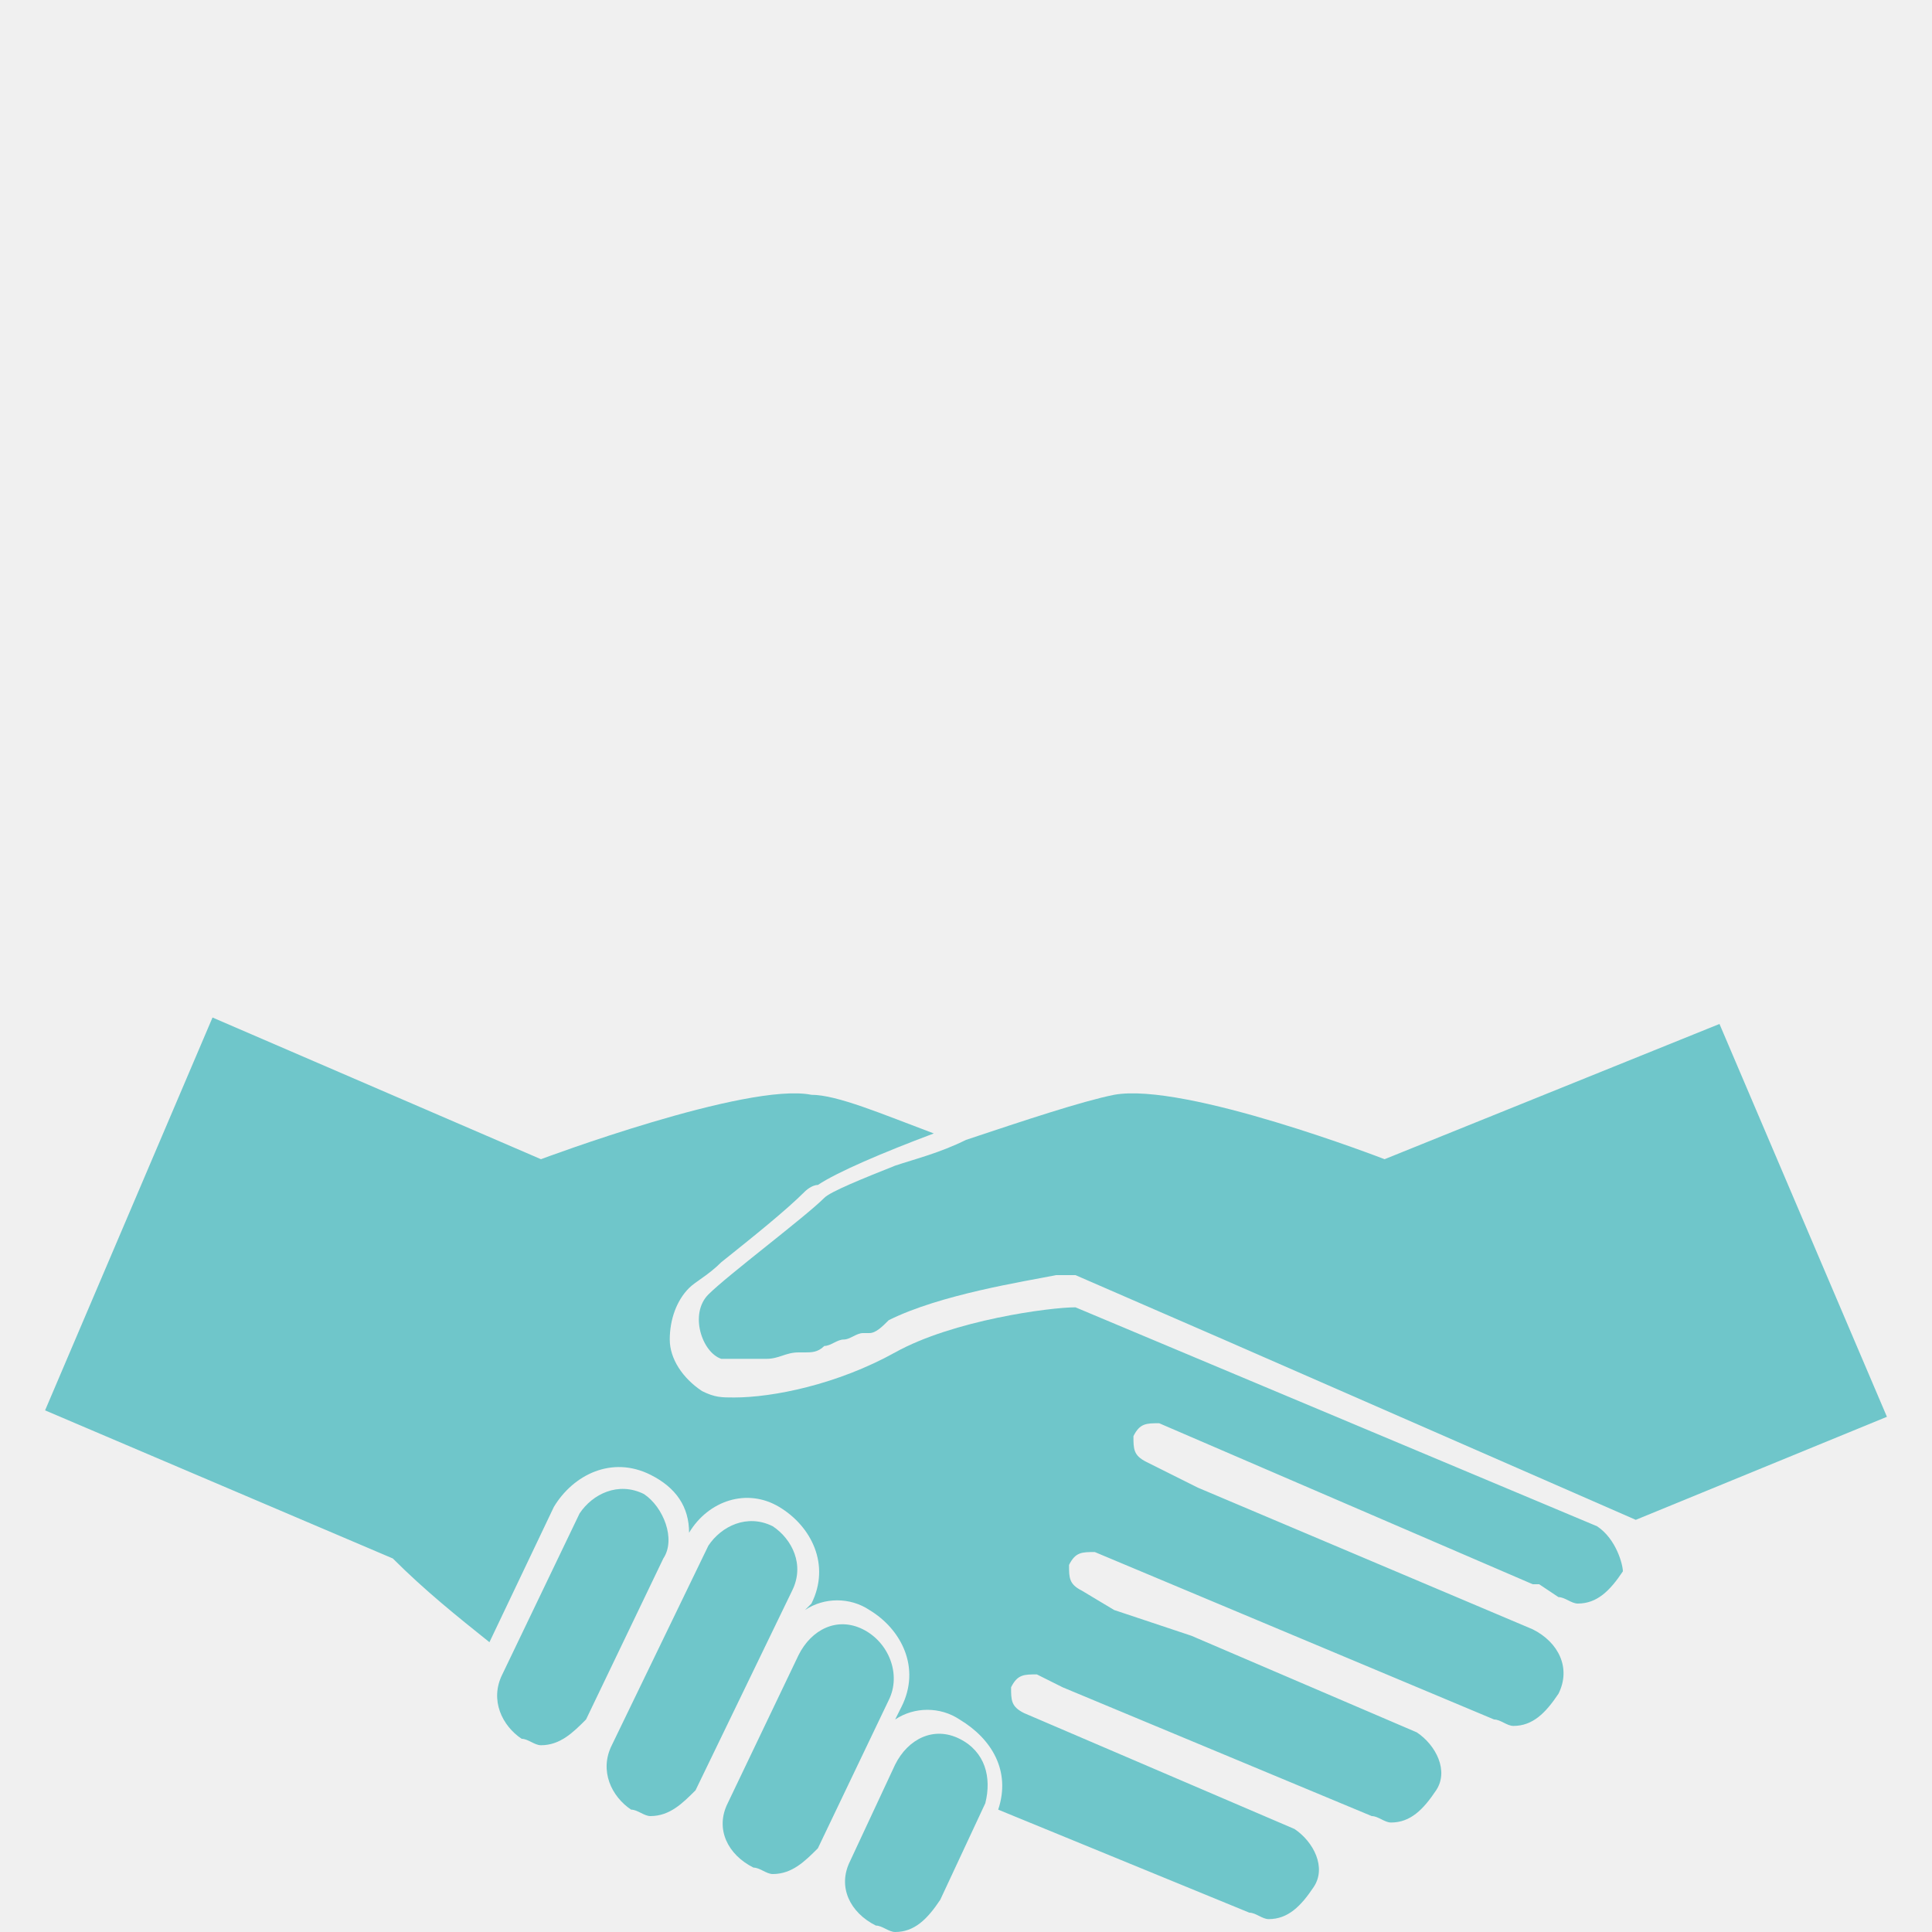
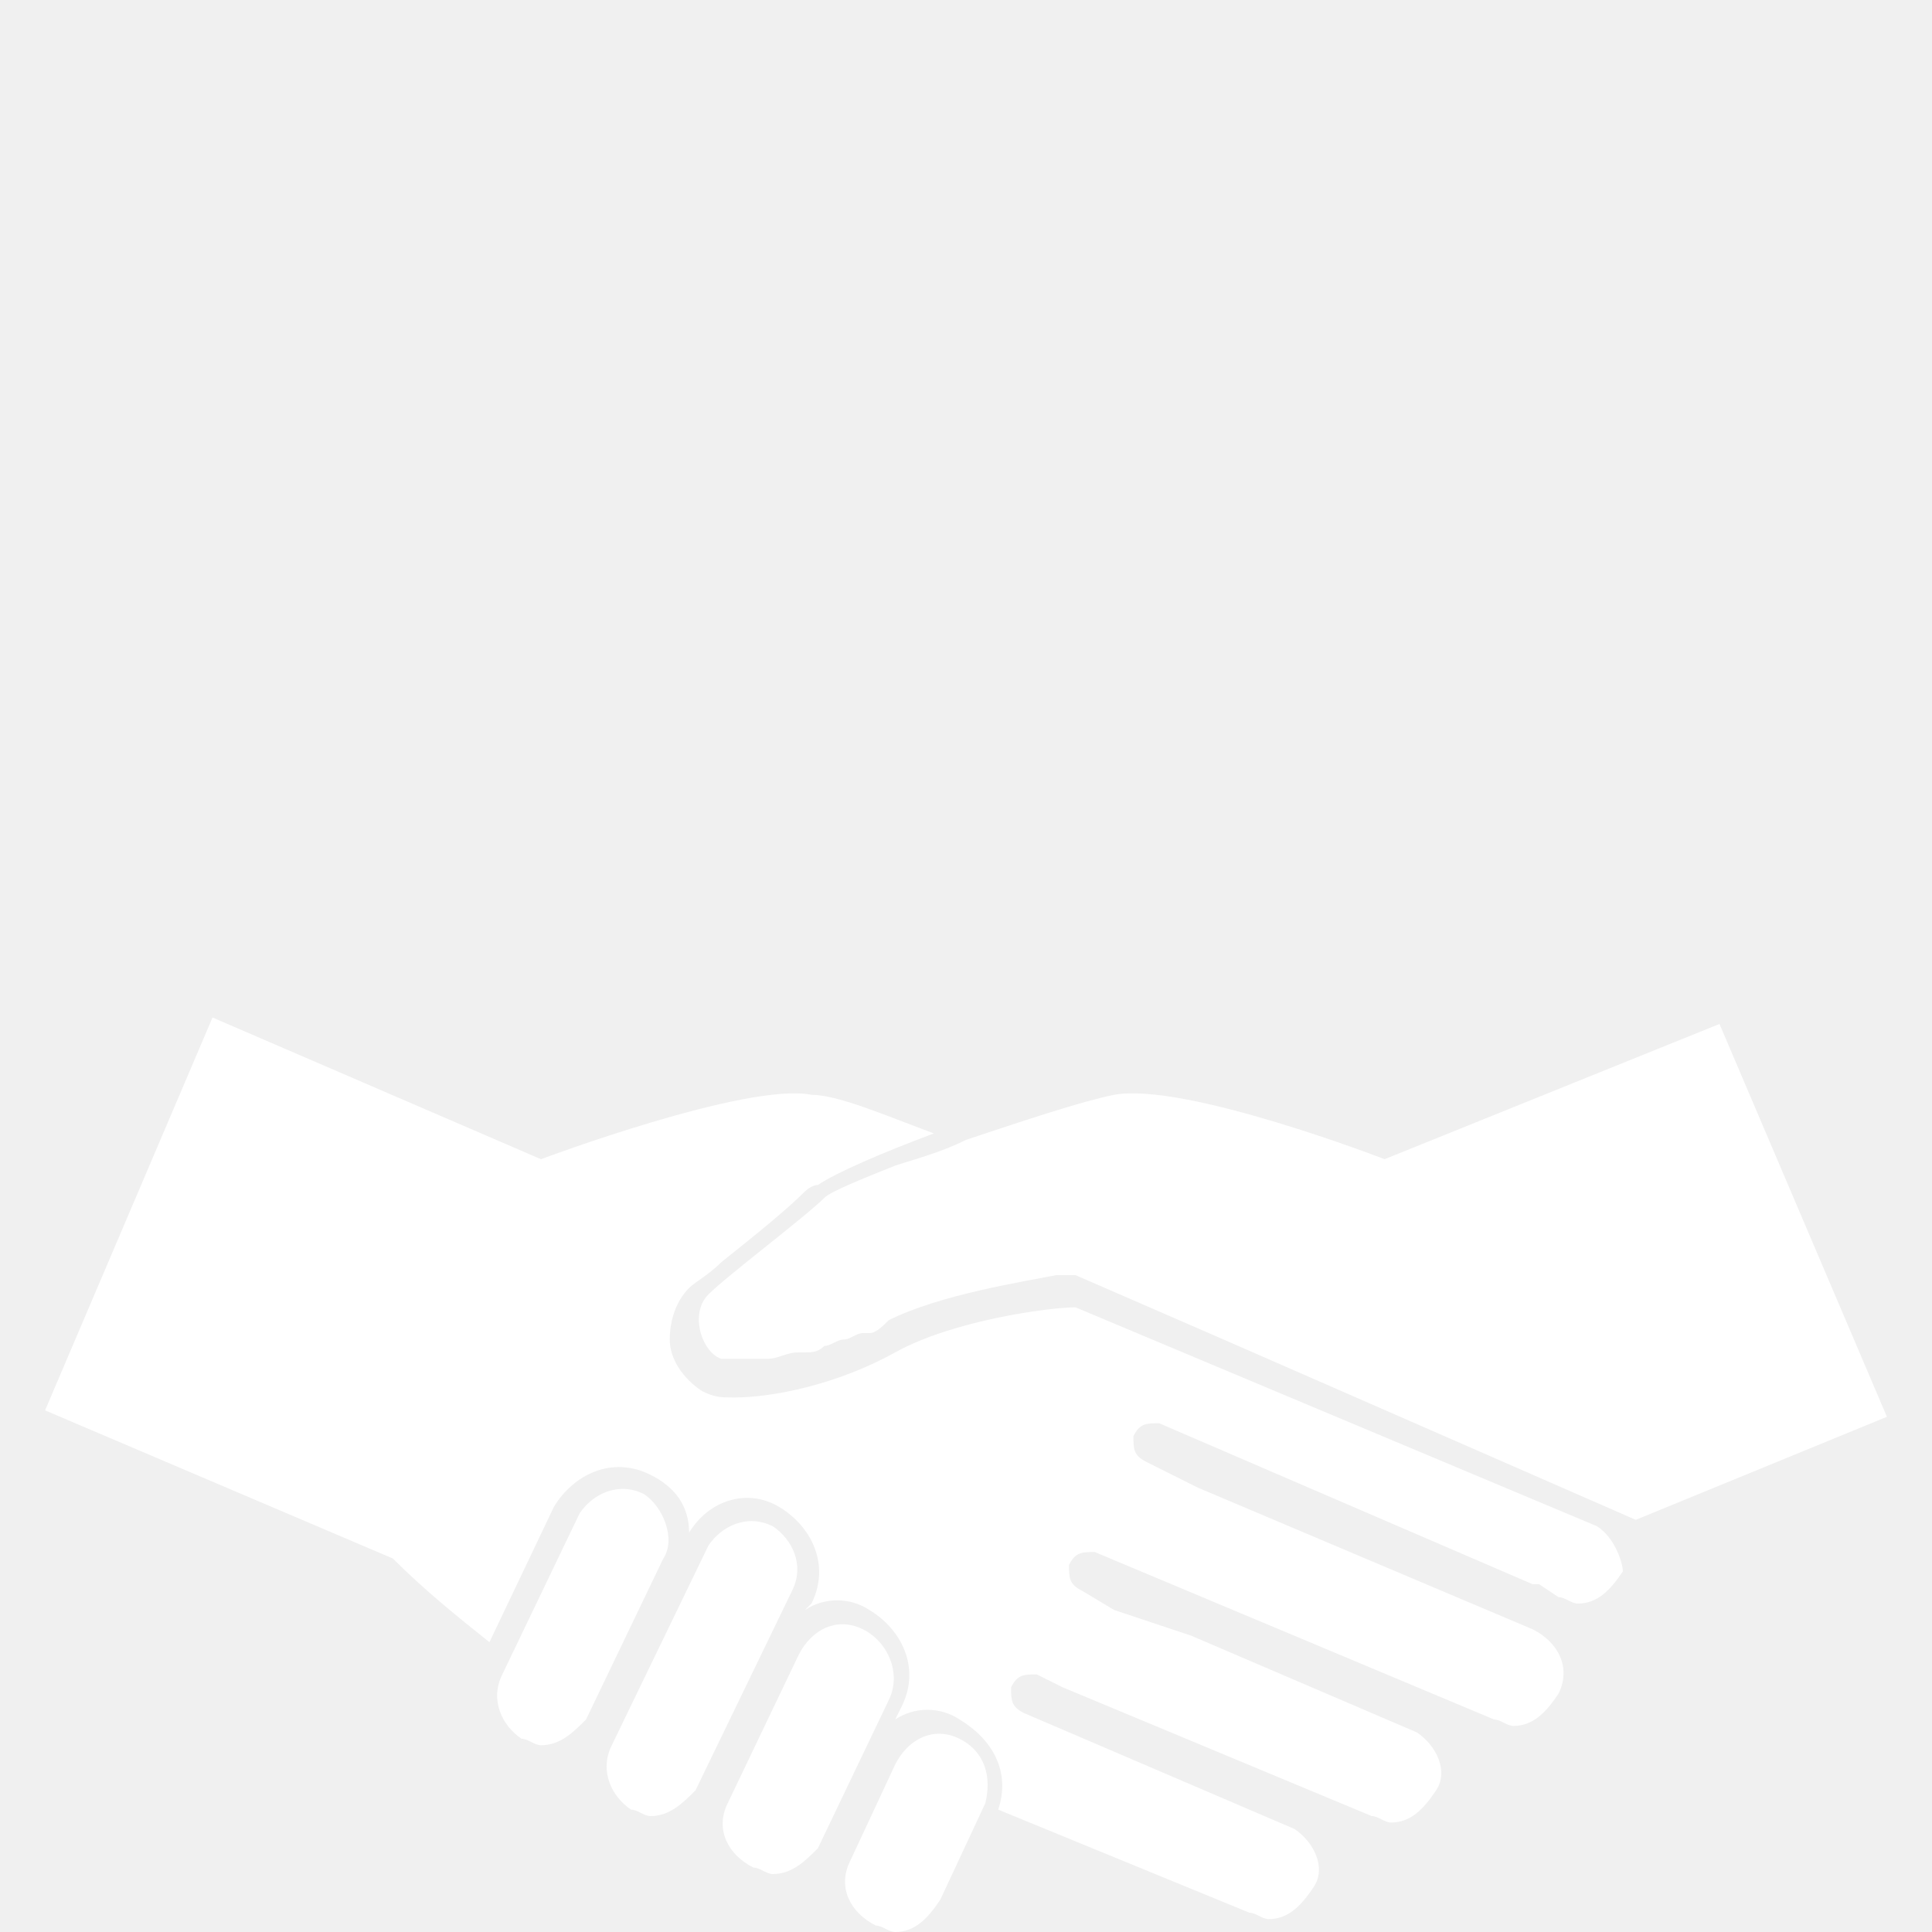
<svg xmlns="http://www.w3.org/2000/svg" version="1.1" id="Layer_1" x="0px" y="0px" viewBox="0 0 30 30" style="enable-background:new 0 0 30 30;" xml:space="preserve">
  <style type="text/css">
	.st0{display:none;}
	.st1{display:inline;fill:#6FC6CA;}
- 	.st2{fill:#6FC6CA;}
+ 	.st2{fill:#FFFFFF;}
	.st3{display:inline;}
+ 	.st4{fill:#6FC6CA;}
</style>
  <g class="st0">
-     <path class="st1" d="M20.6,1.4H9.5c-1.3,0-2.4,1-2.4,2.3v23.9c0,1.3,1.1,2.3,2.4,2.3h11.1c1.3,0,2.4-1,2.4-2.3V3.7   C23,2.4,21.9,1.4,20.6,1.4z M21.9,27.5c0,0.7-0.6,1.2-1.3,1.2H9.5c-0.7,0-1.3-0.6-1.3-1.2V3.7c0-0.7,0.6-1.2,1.3-1.2h11.1   c0.7,0,1.3,0.6,1.3,1.2C21.9,3.7,21.9,27.5,21.9,27.5z" />
+     <path class="st1" d="M20.6,1.4H9.5c-1.3,0-2.4,1-2.4,2.3v23.9c0,1.3,1.1,2.3,2.4,2.3h11.1c1.3,0,2.4-1,2.4-2.3V3.7   C23,2.4,21.9,1.4,20.6,1.4z M21.9,27.5c0,0.7-0.6,1.2-1.3,1.2H9.5c-0.7,0-1.3-0.6-1.3-1.2V3.7c0-0.7,0.6-1.2,1.3-1.2h11.1   c0.7,0,1.3,0.6,1.3,1.2V27.5z" />
    <path class="st1" d="M9.3,24.7h11.6V6.5H9.3V24.7z M9.6,6.8h10.9v17.6H9.6V6.8z" />
    <rect x="10.3" y="7.5" class="st1" width="4.6" height="3.2" />
    <rect x="15.3" y="7.5" class="st1" width="4.6" height="3.2" />
    <rect x="10.3" y="11" class="st1" width="4.6" height="3.5" />
    <rect x="15.3" y="11" class="st1" width="4.6" height="3.5" />
    <path class="st1" d="M15.1,25.6c-0.7,0-1.2,0.6-1.2,1.2s0.6,1.2,1.2,1.2s1.2-0.6,1.2-1.2S15.8,25.6,15.1,25.6z M15.1,27.7   c-0.5,0-0.9-0.4-0.9-0.9s0.4-0.9,0.9-0.9s0.9,0.4,0.9,0.9S15.6,27.7,15.1,27.7z" />
-     <path class="st1" d="M13.7,4.9h2.6c0.3,0,0.5-0.2,0.5-0.5c0-0.3-0.2-0.5-0.5-0.5h-2.6c-0.3,0-0.5,0.2-0.5,0.5   C13.2,4.6,13.5,4.9,13.7,4.9z" />
+     <path class="st1" d="M13.7,4.9h2.6c0.3,0,0.5-0.2,0.5-0.5s-0.2-0.5-0.5-0.5h-2.6c-0.3,0-0.5,0.2-0.5,0.5   C13.2,4.6,13.5,4.9,13.7,4.9z" />
    <rect x="10.3" y="14.9" class="st1" width="4.6" height="3.5" />
  </g>
  <g>
    <g>
      <path class="st2" d="M14.9,27c-0.4-0.2-0.8,0-1,0.4l-0.7,1.5c-0.2,0.4,0,0.8,0.4,1c0.1,0,0.2,0.1,0.3,0.1c0.3,0,0.5-0.2,0.7-0.5    l0.7-1.5C15.4,27.6,15.3,27.2,14.9,27z" />
    </g>
    <g>
      <path class="st2" d="M13.4,25.3c-0.4-0.2-0.8,0-1,0.4L11.3,28c-0.2,0.4,0,0.8,0.4,1c0.1,0,0.2,0.1,0.3,0.1c0.3,0,0.5-0.2,0.7-0.4    l1.1-2.3C14,26,13.8,25.5,13.4,25.3z" />
    </g>
    <g>
      <path class="st2" d="M12,23.7c-0.4-0.2-0.8,0-1,0.3l-1.5,3.1c-0.2,0.4,0,0.8,0.3,1c0.1,0,0.2,0.1,0.3,0.1c0.3,0,0.5-0.2,0.7-0.4    l1.5-3.1C12.5,24.3,12.3,23.9,12,23.7z" />
    </g>
    <g>
-       <path class="st2" d="M10,23.2c-0.4-0.2-0.8,0-1,0.3l-1.2,2.5c-0.2,0.4,0,0.8,0.3,1c0.1,0,0.2,0.1,0.3,0.1c0.3,0,0.5-0.2,0.7-0.4    l1.2-2.5C10.5,23.9,10.3,23.4,10,23.2z" />
+       <path class="st2" d="M10,23.2c-0.4-0.2-0.8,0-1,0.3L7.8,26c-0.2,0.4,0,0.8,0.3,1c0.1,0,0.2,0.1,0.3,0.1c0.3,0,0.5-0.2,0.7-0.4    l1.2-2.5C10.5,23.9,10.3,23.4,10,23.2z" />
    </g>
    <g>
-       <path class="st2" d="M24.8,23.7l-8.1-3.4c-0.4,0-1.9,0.2-2.8,0.7c-0.9,0.5-1.9,0.7-2.5,0.7c-0.2,0-0.3,0-0.5-0.1    c-0.3-0.2-0.5-0.5-0.5-0.8c0-0.3,0.1-0.6,0.3-0.8c0.1-0.1,0.3-0.2,0.5-0.4c0.5-0.4,1-0.8,1.3-1.1c0,0,0.1-0.1,0.2-0.1    c0.3-0.2,1-0.5,1.8-0.8C13.7,17.3,13,17,12.6,17c-1-0.2-4.2,1-4.2,1l-5.1-2.2l0,0h0l-2.6,6.1l5.4,2.3c0.5,0.5,1,0.9,1.5,1.3l1-2.1    c0.3-0.5,0.9-0.8,1.5-0.5c0.4,0.2,0.6,0.5,0.6,0.9c0.3-0.5,0.9-0.7,1.4-0.4s0.8,0.9,0.5,1.5L12.5,25c0.3-0.2,0.7-0.2,1,0    c0.5,0.3,0.8,0.9,0.5,1.5l-0.1,0.2c0.3-0.2,0.7-0.2,1,0c0.5,0.3,0.8,0.8,0.6,1.4l3.9,1.6c0.1,0,0.2,0.1,0.3,0.1    c0.3,0,0.5-0.2,0.7-0.5c0.2-0.3,0-0.7-0.3-0.9l-4.2-1.8c-0.2-0.1-0.2-0.2-0.2-0.4c0.1-0.2,0.2-0.2,0.4-0.2l0.4,0.2l4.8,2    c0.1,0,0.2,0.1,0.3,0.1c0.3,0,0.5-0.2,0.7-0.5c0.2-0.3,0-0.7-0.3-0.9l-3.5-1.5L17.3,25l-0.5-0.3c-0.2-0.1-0.2-0.2-0.2-0.4    c0.1-0.2,0.2-0.2,0.4-0.2l6.2,2.6c0.1,0,0.2,0.1,0.3,0.1c0.3,0,0.5-0.2,0.7-0.5c0.2-0.4,0-0.8-0.4-1l-5.2-2.2l0,0l-0.8-0.4    c-0.2-0.1-0.2-0.2-0.2-0.4c0.1-0.2,0.2-0.2,0.4-0.2l5.8,2.5c0,0,0,0,0.1,0l0.3,0.2c0.1,0,0.2,0.1,0.3,0.1c0.3,0,0.5-0.2,0.7-0.5    C25.2,24.3,25.1,23.9,24.8,23.7z" />
+       <path class="st2" d="M24.8,23.7l-8.1-3.4c-0.4,0-1.9,0.2-2.8,0.7c-0.9,0.5-1.9,0.7-2.5,0.7c-0.2,0-0.3,0-0.5-0.1    c-0.3-0.2-0.5-0.5-0.5-0.8s0.1-0.6,0.3-0.8c0.1-0.1,0.3-0.2,0.5-0.4c0.5-0.4,1-0.8,1.3-1.1c0,0,0.1-0.1,0.2-0.1    c0.3-0.2,1-0.5,1.8-0.8C13.7,17.3,13,17,12.6,17c-1-0.2-4.2,1-4.2,1l-5.1-2.2l0,0l0,0l-2.6,6.1l5.4,2.3c0.5,0.5,1,0.9,1.5,1.3    l1-2.1c0.3-0.5,0.9-0.8,1.5-0.5c0.4,0.2,0.6,0.5,0.6,0.9c0.3-0.5,0.9-0.7,1.4-0.4s0.8,0.9,0.5,1.5L12.5,25c0.3-0.2,0.7-0.2,1,0    c0.5,0.3,0.8,0.9,0.5,1.5l-0.1,0.2c0.3-0.2,0.7-0.2,1,0c0.5,0.3,0.8,0.8,0.6,1.4l3.9,1.6c0.1,0,0.2,0.1,0.3,0.1    c0.3,0,0.5-0.2,0.7-0.5s0-0.7-0.3-0.9l-4.2-1.8c-0.2-0.1-0.2-0.2-0.2-0.4c0.1-0.2,0.2-0.2,0.4-0.2l0.4,0.2l4.8,2    c0.1,0,0.2,0.1,0.3,0.1c0.3,0,0.5-0.2,0.7-0.5s0-0.7-0.3-0.9l-3.5-1.5L17.3,25l-0.5-0.3c-0.2-0.1-0.2-0.2-0.2-0.4    c0.1-0.2,0.2-0.2,0.4-0.2l6.2,2.6c0.1,0,0.2,0.1,0.3,0.1c0.3,0,0.5-0.2,0.7-0.5c0.2-0.4,0-0.8-0.4-1l-5.2-2.2l0,0l-0.8-0.4    c-0.2-0.1-0.2-0.2-0.2-0.4c0.1-0.2,0.2-0.2,0.4-0.2l5.8,2.5c0,0,0,0,0.1,0l0.3,0.2c0.1,0,0.2,0.1,0.3,0.1c0.3,0,0.5-0.2,0.7-0.5    C25.2,24.3,25.1,23.9,24.8,23.7z" />
    </g>
    <g>
-       <path class="st2" d="M26.7,15.9L21.5,18c0,0-3.1-1.2-4.2-1c-0.5,0.1-1.4,0.4-2.3,0.7l0,0c-0.4,0.2-0.8,0.3-1.1,0.4l0,0    c-0.5,0.2-1,0.4-1.1,0.5c0,0,0,0,0,0c-0.3,0.3-1.5,1.2-1.8,1.5c-0.3,0.3-0.1,0.9,0.2,1c0,0,0,0,0.1,0c0,0,0,0,0,0s0.1,0,0.2,0l0,0    c0,0,0,0,0,0s0.1,0,0.2,0h0c0.1,0,0.2,0,0.2,0h0c0.2,0,0.3-0.1,0.5-0.1c0,0,0,0,0.1,0c0.1,0,0.2,0,0.3-0.1h0    c0.1,0,0.2-0.1,0.3-0.1h0c0.1,0,0.2-0.1,0.3-0.1c0,0,0,0,0.1,0c0.1,0,0.2-0.1,0.3-0.2c0.8-0.4,2.1-0.6,2.6-0.7c0.2,0,0.3,0,0.3,0    l2.3,1l0,0l6.4,2.8l3.9-1.6L26.7,15.9z" />
+       <path class="st2" d="M26.7,15.9L21.5,18c0,0-3.1-1.2-4.2-1c-0.5,0.1-1.4,0.4-2.3,0.7l0,0c-0.4,0.2-0.8,0.3-1.1,0.4l0,0    c-0.5,0.2-1,0.4-1.1,0.5l0,0c-0.3,0.3-1.5,1.2-1.8,1.5s-0.1,0.9,0.2,1c0,0,0,0,0.1,0l0,0c0,0,0.1,0,0.2,0l0,0l0,0c0,0,0.1,0,0.2,0    l0,0c0.1,0,0.2,0,0.2,0l0,0c0.2,0,0.3-0.1,0.5-0.1c0,0,0,0,0.1,0s0.2,0,0.3-0.1l0,0c0.1,0,0.2-0.1,0.3-0.1l0,0    c0.1,0,0.2-0.1,0.3-0.1c0,0,0,0,0.1,0s0.2-0.1,0.3-0.2c0.8-0.4,2.1-0.6,2.6-0.7c0.2,0,0.3,0,0.3,0l2.3,1l0,0l6.4,2.8l3.9-1.6    L26.7,15.9z" />
    </g>
  </g>
  <g id="Layer_2" class="st0">
</g>
  <g class="st0">
    <g class="st3">
-       <path class="st2" d="M23.8,5l-0.7,0.7l-1.5,1.5c-1.9,1.9-3.8,3.8-5.7,5.7c-0.1,0.1-0.3,0.3-0.4,0.5c-0.4,0.9-0.9,1.8-1.3,2.8    L14,16.8c-0.1,0.2-0.1,0.3-0.2,0.5c-0.1,0.5,0.2,0.9,0.6,1c0.1,0,0.3,0,0.4,0c0.1,0,0.3-0.1,0.4-0.2l0.6-0.3    c0.8-0.4,1.5-0.7,2.2-1.1l0.1,0c0.4-0.2,0.7-0.4,1.1-0.7c1-1,2-2,3-3l4.3-4.3c0,0,0,0,0.1-0.1L27,8.2L23.8,5z M17.8,15.4    c-0.4,0.2-0.8,0.4-1.2,0.6c0,0-0.1,0-0.1,0v0v0c0,0,0,0-0.1,0c0,0-0.1-0.1-0.1-0.2c0,0-0.1-0.1-0.1-0.1c0,0,0-0.1,0-0.1    c0.2-0.4,0.4-0.9,0.7-1.3l0.1-0.3c0,0,0,0,0,0l0.7,0.7c0.2,0.2,0.4,0.4,0.7,0.7L17.8,15.4z" />
+       <path class="st4" d="M23.8,5l-0.7,0.7l-1.5,1.5c-1.9,1.9-3.8,3.8-5.7,5.7c-0.1,0.1-0.3,0.3-0.4,0.5c-0.4,0.9-0.9,1.8-1.3,2.8    L14,16.8c-0.1,0.2-0.1,0.3-0.2,0.5c-0.1,0.5,0.2,0.9,0.6,1c0.1,0,0.3,0,0.4,0c0.1,0,0.3-0.1,0.4-0.2l0.6-0.3    c0.8-0.4,1.5-0.7,2.2-1.1h0.1c0.4-0.2,0.7-0.4,1.1-0.7c1-1,2-2,3-3l4.3-4.3c0,0,0,0,0.1-0.1L27,8.2L23.8,5z M17.8,15.4    c-0.4,0.2-0.8,0.4-1.2,0.6h-0.1l0,0l0,0c0,0,0,0-0.1,0c0,0-0.1-0.1-0.1-0.2l-0.1-0.1v-0.1c0.2-0.4,0.4-0.9,0.7-1.3L17,14l0,0    l0.7,0.7c0.2,0.2,0.4,0.4,0.7,0.7L17.8,15.4z" />
    </g>
-     <path class="st1" d="M28.8,4.8c-0.5-0.5-1-1-1.6-1.6c-0.5-0.5-1.2-0.4-1.8,0.1c-0.3,0.3-0.5,0.5-0.8,0.8l-0.2,0.2l0,0l0,0l0.2,0.2   l0.1,0.1l2.7,2.7l0.3,0.3l0.3-0.3c0.3-0.3,0.5-0.5,0.8-0.8C29.2,6,29.2,5.2,28.8,4.8z" />
-     <path class="st1" d="M26.5,23.5c0,1.4-0.6,2-2,2c-2.7,0-5.4,0-8.1,0c0,0.5,0.1,1.1,0.1,1.6c0,0.2,0,0.4,0.1,0.6v0   c0.2,0.4,0.4,0.7,0.8,0.9c0.1,0,0.2,0.1,0.3,0.2c0,0,0,0,0.1,0c0.2,0.1,0.4,0.3,0.7,0.4c0.2,0.1,0.3,0.2,0.3,0.4   c0,0.2-0.3,0.2-0.4,0.2c-3.1,0-6.3,0-9.5,0c-0.1,0-0.1,0-0.2,0c-0.2,0-0.3-0.2-0.2-0.4c0-0.1,0.1-0.2,0.3-0.3   c0.2-0.1,0.4-0.3,0.7-0.4c0,0,0,0,0,0c0.1-0.1,0.3-0.2,0.4-0.3c0.4-0.2,0.6-0.5,0.7-0.8c0,0,0-0.1,0-0.1c0-0.1,0.1-0.2,0.1-0.4   c0-0.4,0.1-0.9,0.1-1.3c0-0.1,0-0.3,0-0.4H2.9c-1.3,0-2-0.6-2-2V8c0-1.3,0.7-2,2-2c6,0,11.4,0,17.4,0l-1,1   c-0.4,0.4-0.8,0.8-1.1,1.1H3.7C3,8.2,3,8.3,3,8.9c0,3.9,0,7.8,0,11.7c0,0.5,0.1,0.7,0.7,0.7c6.7,0,13.4,0,20.2,0   c0.7,0,0.7,0,0.7-0.7V13l2-2C26.5,15.3,26.5,19.1,26.5,23.5z" />
+     <path class="st1" d="M28.8,4.8c-0.5-0.5-1-1-1.6-1.6c-0.5-0.5-1.2-0.4-1.8,0.1c-0.3,0.3-0.5,0.5-0.8,0.8l-0.2,0.2l0,0l0,0l0.2,0.2   l0.1,0.1l2.7,2.7l0.3,0.3L28,7.3c0.3-0.3,0.5-0.5,0.8-0.8C29.2,6,29.2,5.2,28.8,4.8z" />
+     <path class="st1" d="M26.5,23.5c0,1.4-0.6,2-2,2c-2.7,0-5.4,0-8.1,0c0,0.5,0.1,1.1,0.1,1.6c0,0.2,0,0.4,0.1,0.6l0,0   c0.2,0.4,0.4,0.7,0.8,0.9c0.1,0,0.2,0.1,0.3,0.2c0,0,0,0,0.1,0c0.2,0.1,0.4,0.3,0.7,0.4c0.2,0.1,0.3,0.2,0.3,0.4   c0,0.2-0.3,0.2-0.4,0.2c-3.1,0-6.3,0-9.5,0c-0.1,0-0.1,0-0.2,0c-0.2,0-0.3-0.2-0.2-0.4c0-0.1,0.1-0.2,0.3-0.3   C9,29,9.2,28.8,9.5,28.7l0,0c0.1-0.1,0.3-0.2,0.4-0.3c0.4-0.2,0.6-0.5,0.7-0.8v-0.1c0-0.1,0.1-0.2,0.1-0.4c0-0.4,0.1-0.9,0.1-1.3   c0-0.1,0-0.3,0-0.4H2.9c-1.3,0-2-0.6-2-2V8c0-1.3,0.7-2,2-2c6,0,11.4,0,17.4,0l-1,1c-0.4,0.4-0.8,0.8-1.1,1.1H3.7   C3,8.2,3,8.3,3,8.9c0,3.9,0,7.8,0,11.7c0,0.5,0.1,0.7,0.7,0.7c6.7,0,13.4,0,20.2,0c0.7,0,0.7,0,0.7-0.7V13l2-2   C26.5,15.3,26.5,19.1,26.5,23.5z" />
  </g>
  <g class="st0">
    <g class="st3">
-       <rect x="16.4" y="15.9" class="st2" width="9.8" height="9.8" />
-       <rect x="3.9" y="15.9" class="st2" width="9.8" height="0.4" />
-       <rect x="3.9" y="17.3" class="st2" width="9.8" height="0.4" />
-       <rect x="3.9" y="18.6" class="st2" width="9.8" height="0.4" />
-       <rect x="3.9" y="19.9" class="st2" width="9.8" height="0.4" />
-       <rect x="3.9" y="21.3" class="st2" width="9.8" height="0.4" />
-       <rect x="3.9" y="22.6" class="st2" width="9.8" height="0.4" />
-       <rect x="3.9" y="23.9" class="st2" width="9.8" height="0.4" />
-       <rect x="3.9" y="25.3" class="st2" width="9.8" height="0.4" />
-       <rect x="3.9" y="8.8" class="st2" width="22.2" height="4.9" />
-       <rect x="2.3" y="6.3" class="st2" width="25.3" height="0.4" />
-       <path class="st2" d="M0.8,5.4v0.5v4.2l0.8,0.5v12.5l-0.8,0.6v6.2h28.4v-6.2l-0.8-0.5V10.6l0.8-0.6V5.9V5.4V3.2H0.8L0.8,5.4    L0.8,5.4z M3.9,29.4l0.9-1.1h21l0.9,1.1H3.9z M1.3,5.9V5.3V3.6h27.5v1.7v0.5v4l-0.6,0.4L28,10.4v0.2v12.5v0.2l0.2,0.1l0.6,0.4v5.5    h-1.7l-1.2-1.6H4.5l-1.2,1.6h-2v-5.5l0.6-0.4L2,23.3v-0.2V10.6v-0.2l-0.2-0.1L1.3,9.8V5.9L1.3,5.9z" />
-       <circle class="st2" cx="3.2" cy="5" r="0.4" />
-       <circle class="st2" cx="4.5" cy="5" r="0.4" />
-       <circle class="st2" cx="5.8" cy="5" r="0.4" />
-       <polygon class="st2" points="26.2,5.5 26.4,5.7 27.2,5 26.4,4.2 26.2,4.5 26.6,4.8 25.4,4.8 25.4,5.2 26.6,5.2   " />
+       <rect x="16.4" y="15.9" class="st4" width="9.8" height="9.8" />
+       <rect x="3.9" y="15.9" class="st4" width="9.8" height="0.4" />
+       <rect x="3.9" y="17.3" class="st4" width="9.8" height="0.4" />
+       <rect x="3.9" y="18.6" class="st4" width="9.8" height="0.4" />
+       <rect x="3.9" y="19.9" class="st4" width="9.8" height="0.4" />
+       <rect x="3.9" y="21.3" class="st4" width="9.8" height="0.4" />
+       <rect x="3.9" y="22.6" class="st4" width="9.8" height="0.4" />
+       <rect x="3.9" y="23.9" class="st4" width="9.8" height="0.4" />
+       <rect x="3.9" y="25.3" class="st4" width="9.8" height="0.4" />
+       <rect x="3.9" y="8.8" class="st4" width="22.2" height="4.9" />
+       <rect x="2.3" y="6.3" class="st4" width="25.3" height="0.4" />
+       <path class="st4" d="M0.8,5.4v0.5v4.2l0.8,0.5v12.5l-0.8,0.6v6.2h28.4v-6.2l-0.8-0.5V10.6l0.8-0.6V5.9V5.4V3.2H0.8V5.4L0.8,5.4z     M3.9,29.4l0.9-1.1h21l0.9,1.1H3.9z M1.3,5.9V5.3V3.6h27.5v1.7v0.5v4l-0.6,0.4L28,10.4v0.2v12.5v0.2l0.2,0.1l0.6,0.4v5.5h-1.7    l-1.2-1.6H4.5l-1.2,1.6h-2v-5.5l0.6-0.4L2,23.3v-0.2V10.6v-0.2l-0.2-0.1L1.3,9.8V5.9L1.3,5.9z" />
+       <circle class="st4" cx="3.2" cy="5" r="0.4" />
+       <circle class="st4" cx="4.5" cy="5" r="0.4" />
+       <circle class="st4" cx="5.8" cy="5" r="0.4" />
+       <polygon class="st4" points="26.2,5.5 26.4,5.7 27.2,5 26.4,4.2 26.2,4.5 26.6,4.8 25.4,4.8 25.4,5.2 26.6,5.2   " />
    </g>
  </g>
</svg>
